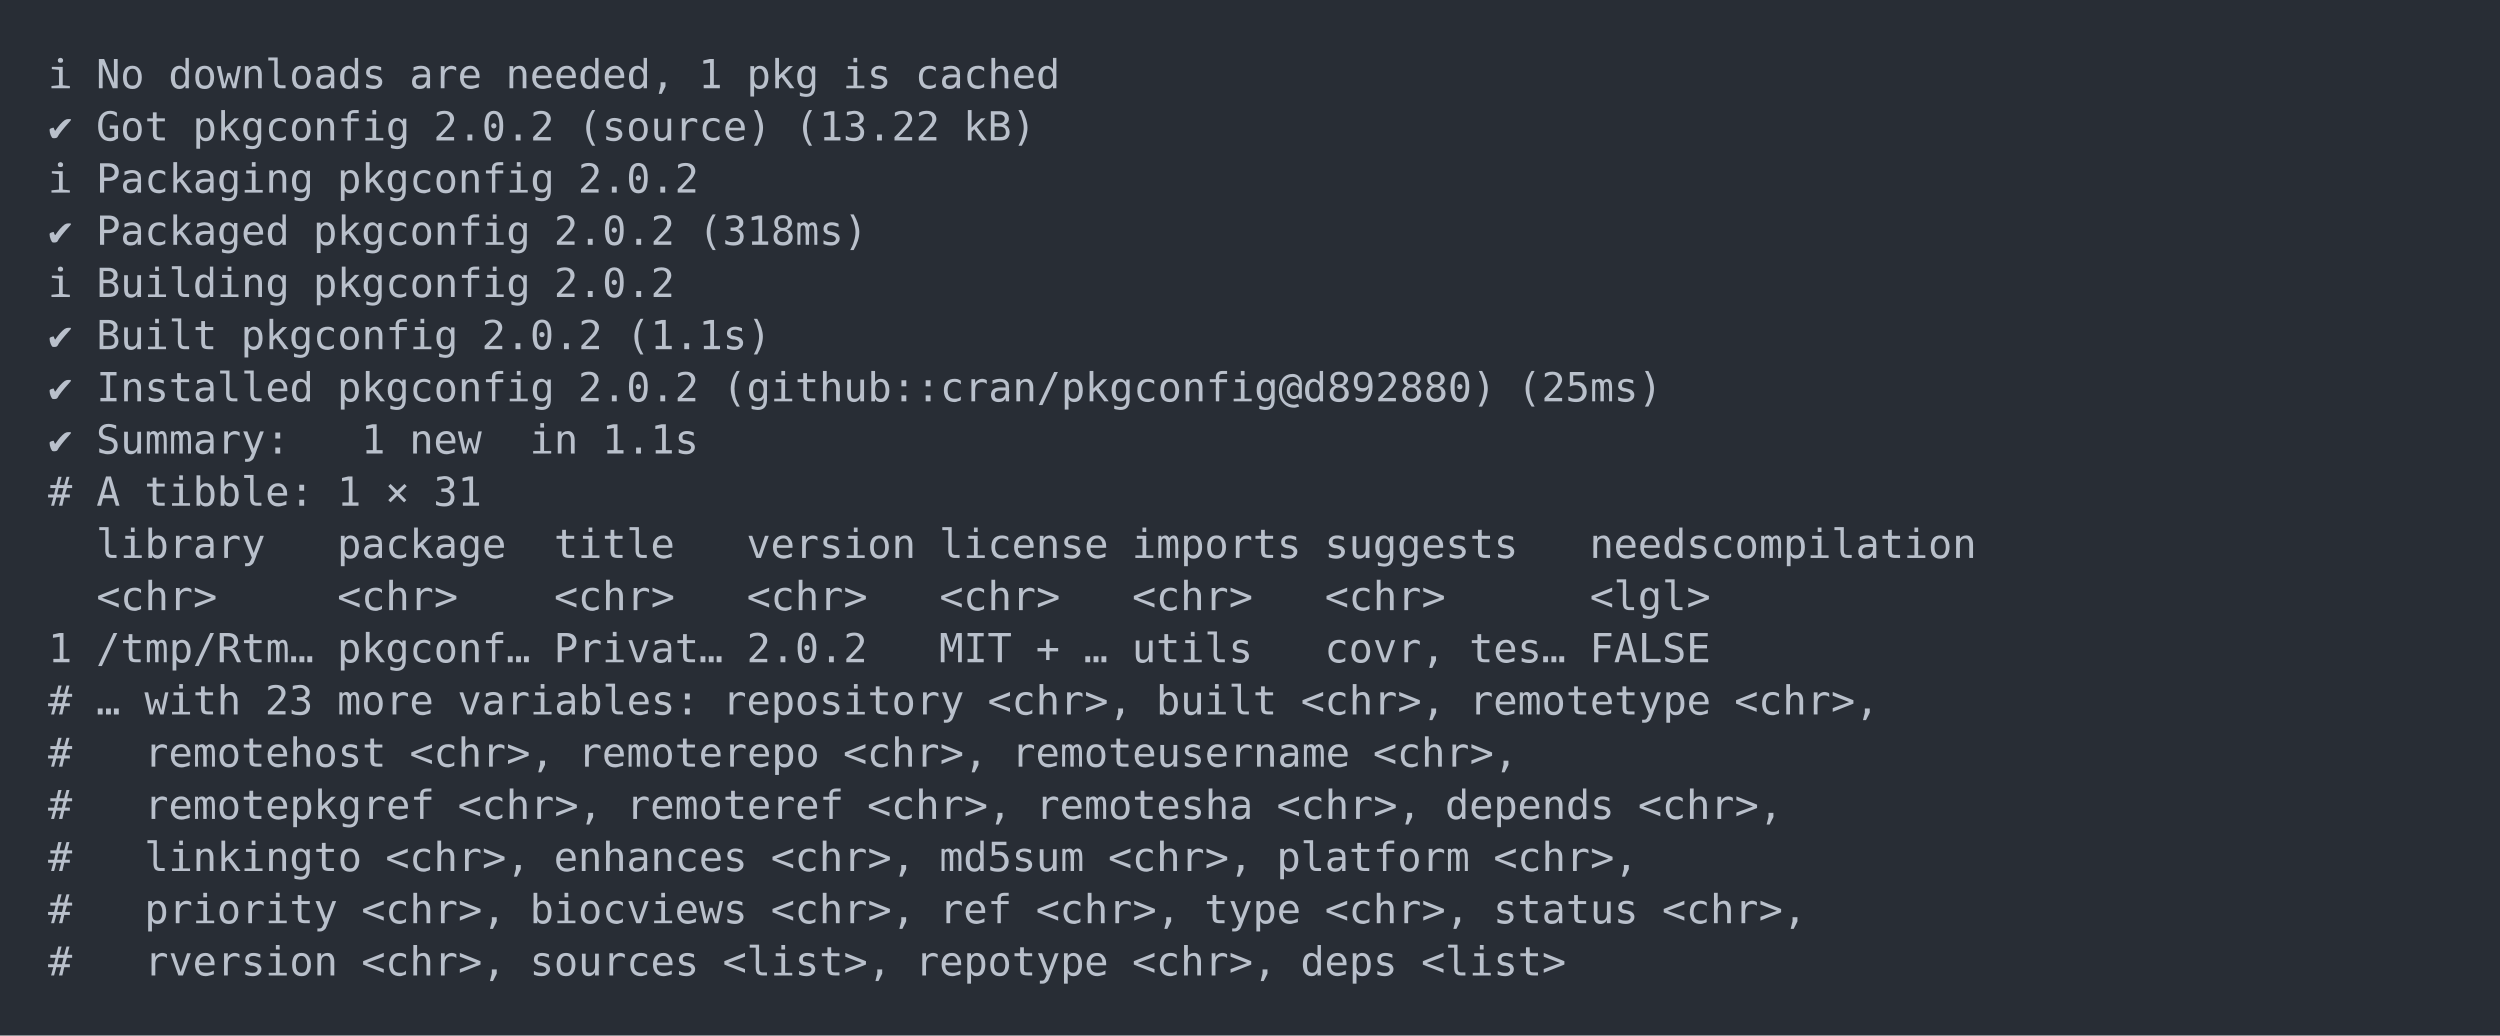
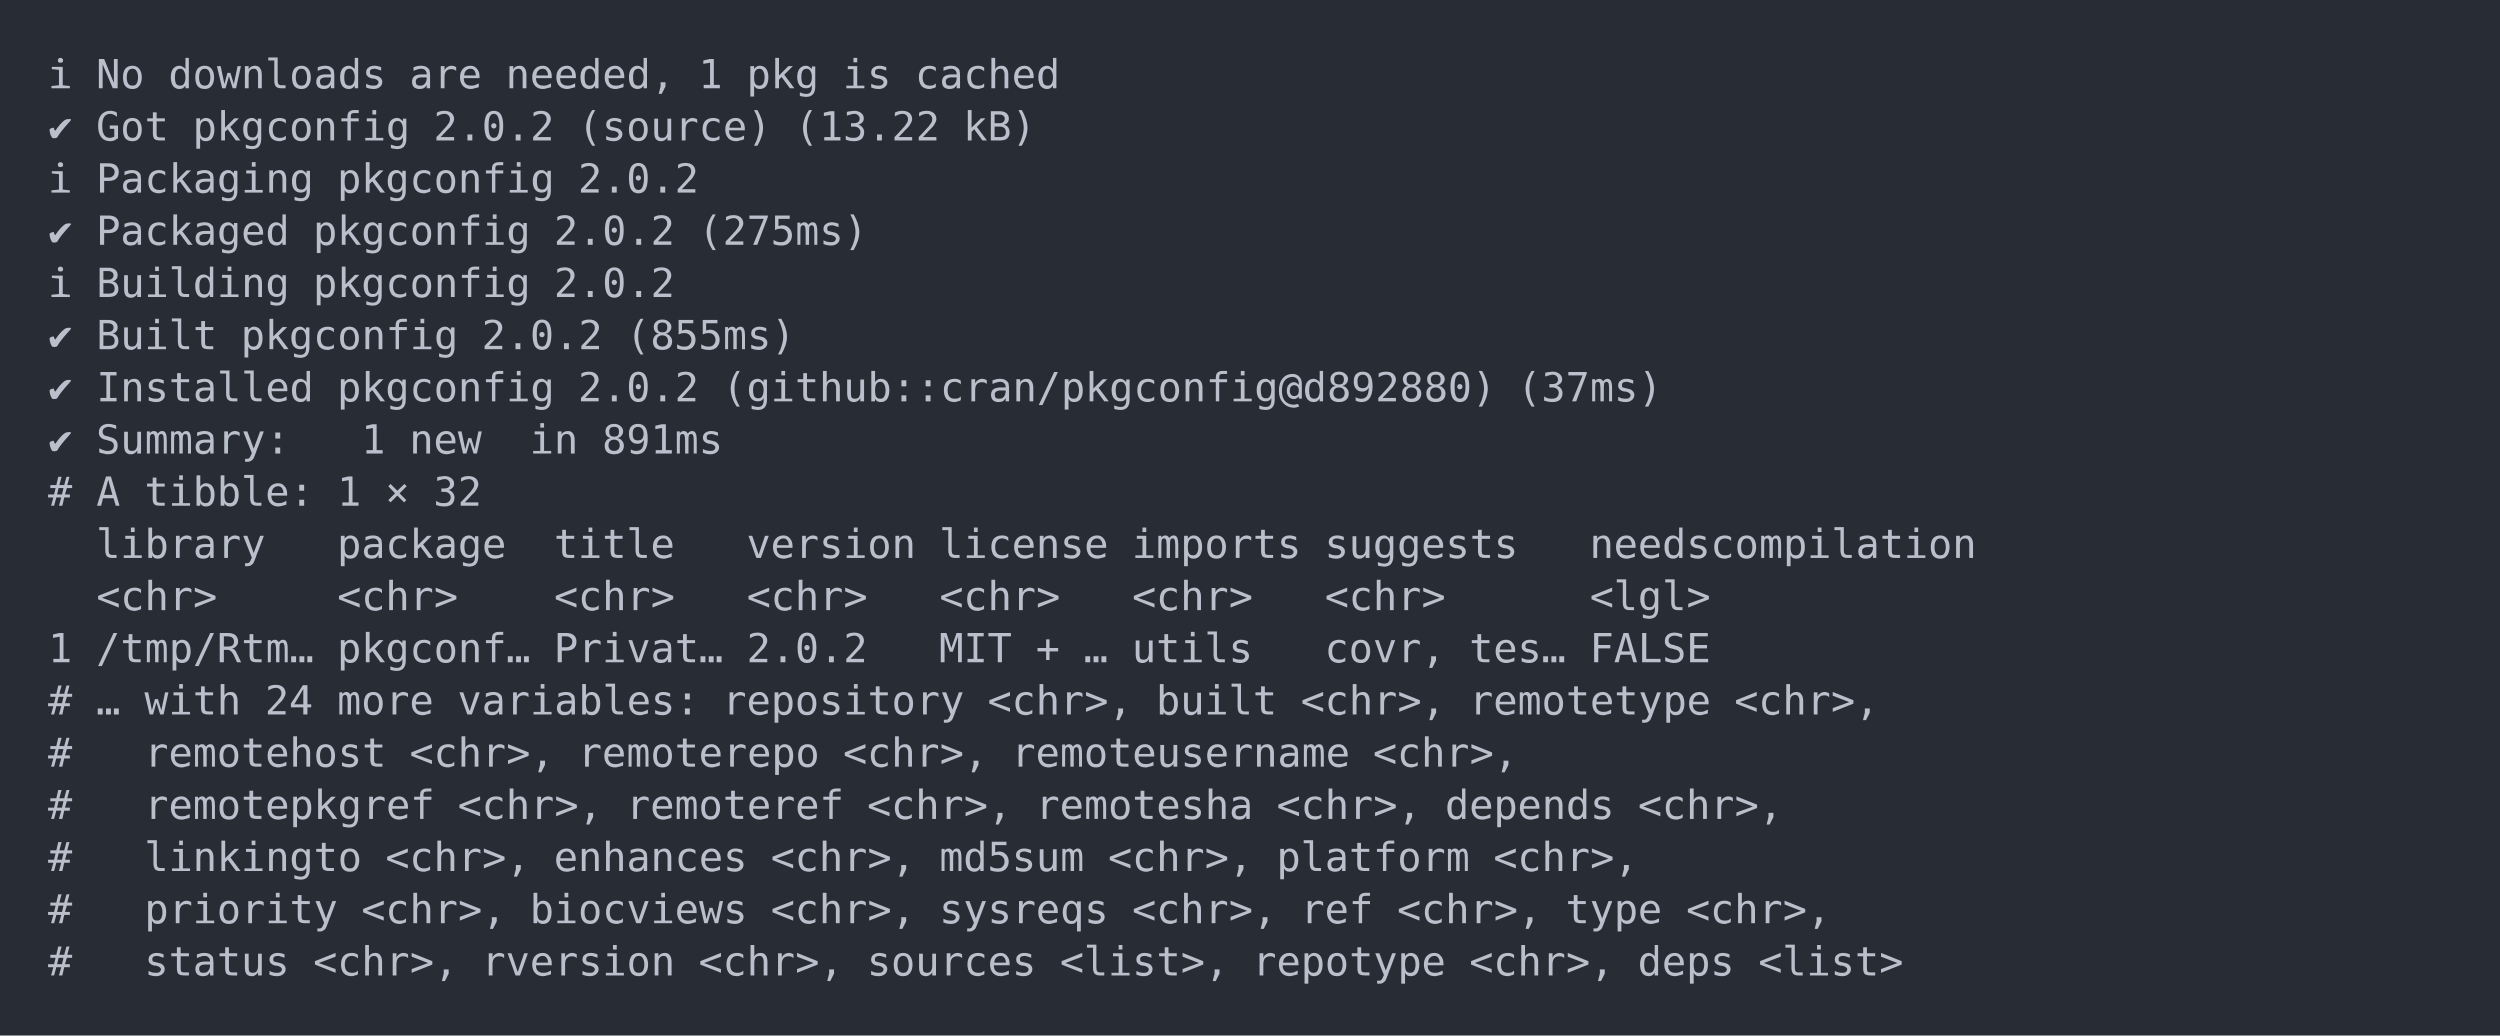
<svg xmlns="http://www.w3.org/2000/svg" xmlns:xlink="http://www.w3.org/1999/xlink" width="1040" height="430.78">
  <rect width="1040" height="430.78" rx="0" ry="0" class="a" />
  <svg height="390.78" viewBox="0 0 100 39.078" width="1000" x="20" y="20">
    <style>.a{fill:rgb(40,45,53)}.b{font-family:'Fira Code',Monaco,Consolas,Menlo,'Bitstream Vera Sans Mono','Powerline Symbols',monospace}.c{fill:transparent}.d{fill:rgb(185,192,203);white-space:pre}</style>
    <g font-family="'Fira Code',Monaco,Consolas,Menlo,'Bitstream Vera Sans Mono','Powerline Symbols',monospace" font-size="1.67" class="b">
      <defs>
        <symbol id="a">
          <rect height="19" width="100" x="0" y="0" class="c" />
        </symbol>
      </defs>
      <rect height="39.078" width="100" class="a" />
      <svg x="0" y="0" width="100">
        <svg x="0">
          <use xlink:href="#a" />
          <text x="0" y="1.67" class="d">ℹ</text>
          <text x="2.004" y="1.67" class="d">No</text>
          <text x="5.01" y="1.67" class="d">downloads</text>
          <text x="15.03" y="1.67" class="d">are</text>
          <text x="19.038" y="1.67" class="d">needed,</text>
          <text x="27.054" y="1.67" class="d">1</text>
          <text x="29.058" y="1.67" class="d">pkg</text>
          <text x="33.066" y="1.67" class="d">is</text>
          <text x="36.072" y="1.67" class="d">cached</text>
          <text x="0" y="3.841" class="d">✔</text>
          <text x="2.004" y="3.841" class="d">Got</text>
          <text x="6.012" y="3.841" class="d">pkgconfig</text>
          <text x="16.032" y="3.841" class="d">2.0.2</text>
          <text x="22.044" y="3.841" class="d">(source)</text>
          <text x="31.062" y="3.841" class="d">(13.22</text>
          <text x="38.076" y="3.841" class="d">kB)</text>
          <text x="0" y="6.012" class="d">ℹ</text>
          <text x="2.004" y="6.012" class="d">Packaging</text>
          <text x="12.024" y="6.012" class="d">pkgconfig</text>
          <text x="22.044" y="6.012" class="d">2.0.2</text>
          <text x="0" y="8.183" class="d">✔</text>
          <text x="2.004" y="8.183" class="d">Packaged</text>
          <text x="11.022" y="8.183" class="d">pkgconfig</text>
          <text x="21.042" y="8.183" class="d">2.0.2</text>
-           <text x="27.054" y="8.183" class="d">(318ms)</text>
+           <text x="27.054" y="8.183" class="d">(275ms)</text>
          <text x="0" y="10.354" class="d">ℹ</text>
          <text x="2.004" y="10.354" class="d">Building</text>
          <text x="11.022" y="10.354" class="d">pkgconfig</text>
          <text x="21.042" y="10.354" class="d">2.0.2</text>
          <text x="0" y="12.525" class="d">✔</text>
          <text x="2.004" y="12.525" class="d">Built</text>
          <text x="8.016" y="12.525" class="d">pkgconfig</text>
          <text x="18.036" y="12.525" class="d">2.0.2</text>
-           <text x="24.048" y="12.525" class="d">(1.1s)</text>
+           <text x="24.048" y="12.525" class="d">(855ms)</text>
          <text x="0" y="14.696" class="d">✔</text>
          <text x="2.004" y="14.696" class="d">Installed</text>
          <text x="12.024" y="14.696" class="d">pkgconfig</text>
          <text x="22.044" y="14.696" class="d">2.0.2</text>
          <text x="28.056" y="14.696" class="d">(github::cran/pkgconfig@d892880)</text>
-           <text x="61.122" y="14.696" class="d">(25ms)</text>
+           <text x="61.122" y="14.696" class="d">(37ms)</text>
          <text x="0" y="16.867" class="d">✔</text>
          <text x="2.004" y="16.867" class="d">Summary:</text>
          <text x="13.026" y="16.867" class="d">1</text>
          <text x="15.03" y="16.867" class="d">new</text>
          <text x="20.04" y="16.867" class="d">in</text>
-           <text x="23.046" y="16.867" class="d">1.1s</text>
+           <text x="23.046" y="16.867" class="d">891ms</text>
          <text x="0" y="19.038" class="d">#</text>
          <text x="2.004" y="19.038" class="d">A</text>
          <text x="4.008" y="19.038" class="d">tibble:</text>
          <text x="12.024" y="19.038" class="d">1</text>
          <text x="14.028" y="19.038" class="d">×</text>
-           <text x="16.032" y="19.038" class="d">31</text>
+           <text x="16.032" y="19.038" class="d">32</text>
          <text x="2.004" y="21.209" class="d">library</text>
          <text x="12.024" y="21.209" class="d">package</text>
          <text x="21.042" y="21.209" class="d">title</text>
          <text x="29.058" y="21.209" class="d">version</text>
          <text x="37.074" y="21.209" class="d">license</text>
          <text x="45.09" y="21.209" class="d">imports</text>
          <text x="53.106" y="21.209" class="d">suggests</text>
          <text x="64.128" y="21.209" class="d">needscompilation</text>
          <text x="2.004" y="23.38" class="d">&lt;chr&gt;</text>
          <text x="12.024" y="23.38" class="d">&lt;chr&gt;</text>
          <text x="21.042" y="23.38" class="d">&lt;chr&gt;</text>
          <text x="29.058" y="23.38" class="d">&lt;chr&gt;</text>
          <text x="37.074" y="23.38" class="d">&lt;chr&gt;</text>
          <text x="45.09" y="23.38" class="d">&lt;chr&gt;</text>
          <text x="53.106" y="23.38" class="d">&lt;chr&gt;</text>
          <text x="64.128" y="23.38" class="d">&lt;lgl&gt;</text>
          <text x="0" y="25.551" class="d">1</text>
          <text x="2.004" y="25.551" class="d">/tmp/Rtm…</text>
          <text x="12.024" y="25.551" class="d">pkgconf…</text>
          <text x="21.042" y="25.551" class="d">Privat…</text>
          <text x="29.058" y="25.551" class="d">2.0.2</text>
          <text x="37.074" y="25.551" class="d">MIT</text>
          <text x="41.082" y="25.551" class="d">+</text>
          <text x="43.086" y="25.551" class="d">…</text>
          <text x="45.09" y="25.551" class="d">utils</text>
          <text x="53.106" y="25.551" class="d">covr,</text>
          <text x="59.118" y="25.551" class="d">tes…</text>
          <text x="64.128" y="25.551" class="d">FALSE</text>
          <text x="0" y="27.722" class="d">#</text>
          <text x="2.004" y="27.722" class="d">…</text>
          <text x="4.008" y="27.722" class="d">with</text>
-           <text x="9.018" y="27.722" class="d">23</text>
+           <text x="9.018" y="27.722" class="d">24</text>
          <text x="12.024" y="27.722" class="d">more</text>
          <text x="17.034" y="27.722" class="d">variables:</text>
          <text x="28.056" y="27.722" class="d">repository</text>
          <text x="39.078" y="27.722" class="d">&lt;chr&gt;,</text>
          <text x="46.092" y="27.722" class="d">built</text>
          <text x="52.104" y="27.722" class="d">&lt;chr&gt;,</text>
          <text x="59.118" y="27.722" class="d">remotetype</text>
          <text x="70.14" y="27.722" class="d">&lt;chr&gt;,</text>
          <text x="0" y="29.893" class="d">#</text>
          <text x="4.008" y="29.893" class="d">remotehost</text>
          <text x="15.03" y="29.893" class="d">&lt;chr&gt;,</text>
          <text x="22.044" y="29.893" class="d">remoterepo</text>
          <text x="33.066" y="29.893" class="d">&lt;chr&gt;,</text>
          <text x="40.08" y="29.893" class="d">remoteusername</text>
          <text x="55.11" y="29.893" class="d">&lt;chr&gt;,</text>
          <text x="0" y="32.064" class="d">#</text>
          <text x="4.008" y="32.064" class="d">remotepkgref</text>
          <text x="17.034" y="32.064" class="d">&lt;chr&gt;,</text>
          <text x="24.048" y="32.064" class="d">remoteref</text>
          <text x="34.068" y="32.064" class="d">&lt;chr&gt;,</text>
          <text x="41.082" y="32.064" class="d">remotesha</text>
          <text x="51.102" y="32.064" class="d">&lt;chr&gt;,</text>
          <text x="58.116" y="32.064" class="d">depends</text>
          <text x="66.132" y="32.064" class="d">&lt;chr&gt;,</text>
          <text x="0" y="34.235" class="d">#</text>
          <text x="4.008" y="34.235" class="d">linkingto</text>
          <text x="14.028" y="34.235" class="d">&lt;chr&gt;,</text>
          <text x="21.042" y="34.235" class="d">enhances</text>
          <text x="30.06" y="34.235" class="d">&lt;chr&gt;,</text>
          <text x="37.074" y="34.235" class="d">md5sum</text>
          <text x="44.088" y="34.235" class="d">&lt;chr&gt;,</text>
          <text x="51.102" y="34.235" class="d">platform</text>
          <text x="60.12" y="34.235" class="d">&lt;chr&gt;,</text>
          <text x="0" y="36.406" class="d">#</text>
          <text x="4.008" y="36.406" class="d">priority</text>
          <text x="13.026" y="36.406" class="d">&lt;chr&gt;,</text>
          <text x="20.04" y="36.406" class="d">biocviews</text>
          <text x="30.06" y="36.406" class="d">&lt;chr&gt;,</text>
-           <text x="37.074" y="36.406" class="d">ref</text>
-           <text x="41.082" y="36.406" class="d">&lt;chr&gt;,</text>
-           <text x="48.096" y="36.406" class="d">type</text>
-           <text x="53.106" y="36.406" class="d">&lt;chr&gt;,</text>
-           <text x="60.12" y="36.406" class="d">status</text>
-           <text x="67.134" y="36.406" class="d">&lt;chr&gt;,</text>
+           <text x="37.074" y="36.406" class="d">sysreqs</text>
+           <text x="45.09" y="36.406" class="d">&lt;chr&gt;,</text>
+           <text x="52.104" y="36.406" class="d">ref</text>
+           <text x="56.112" y="36.406" class="d">&lt;chr&gt;,</text>
+           <text x="63.126" y="36.406" class="d">type</text>
+           <text x="68.136" y="36.406" class="d">&lt;chr&gt;,</text>
          <text x="0" y="38.577" class="d">#</text>
-           <text x="4.008" y="38.577" class="d">rversion</text>
-           <text x="13.026" y="38.577" class="d">&lt;chr&gt;,</text>
-           <text x="20.04" y="38.577" class="d">sources</text>
-           <text x="28.056" y="38.577" class="d">&lt;list&gt;,</text>
-           <text x="36.072" y="38.577" class="d">repotype</text>
-           <text x="45.09" y="38.577" class="d">&lt;chr&gt;,</text>
-           <text x="52.104" y="38.577" class="d">deps</text>
-           <text x="57.114" y="38.577" class="d">&lt;list&gt;</text>
+           <text x="4.008" y="38.577" class="d">status</text>
+           <text x="11.022" y="38.577" class="d">&lt;chr&gt;,</text>
+           <text x="18.036" y="38.577" class="d">rversion</text>
+           <text x="27.054" y="38.577" class="d">&lt;chr&gt;,</text>
+           <text x="34.068" y="38.577" class="d">sources</text>
+           <text x="42.084" y="38.577" class="d">&lt;list&gt;,</text>
+           <text x="50.1" y="38.577" class="d">repotype</text>
+           <text x="59.118" y="38.577" class="d">&lt;chr&gt;,</text>
+           <text x="66.132" y="38.577" class="d">deps</text>
+           <text x="71.142" y="38.577" class="d">&lt;list&gt;</text>
        </svg>
      </svg>
    </g>
  </svg>
</svg>
